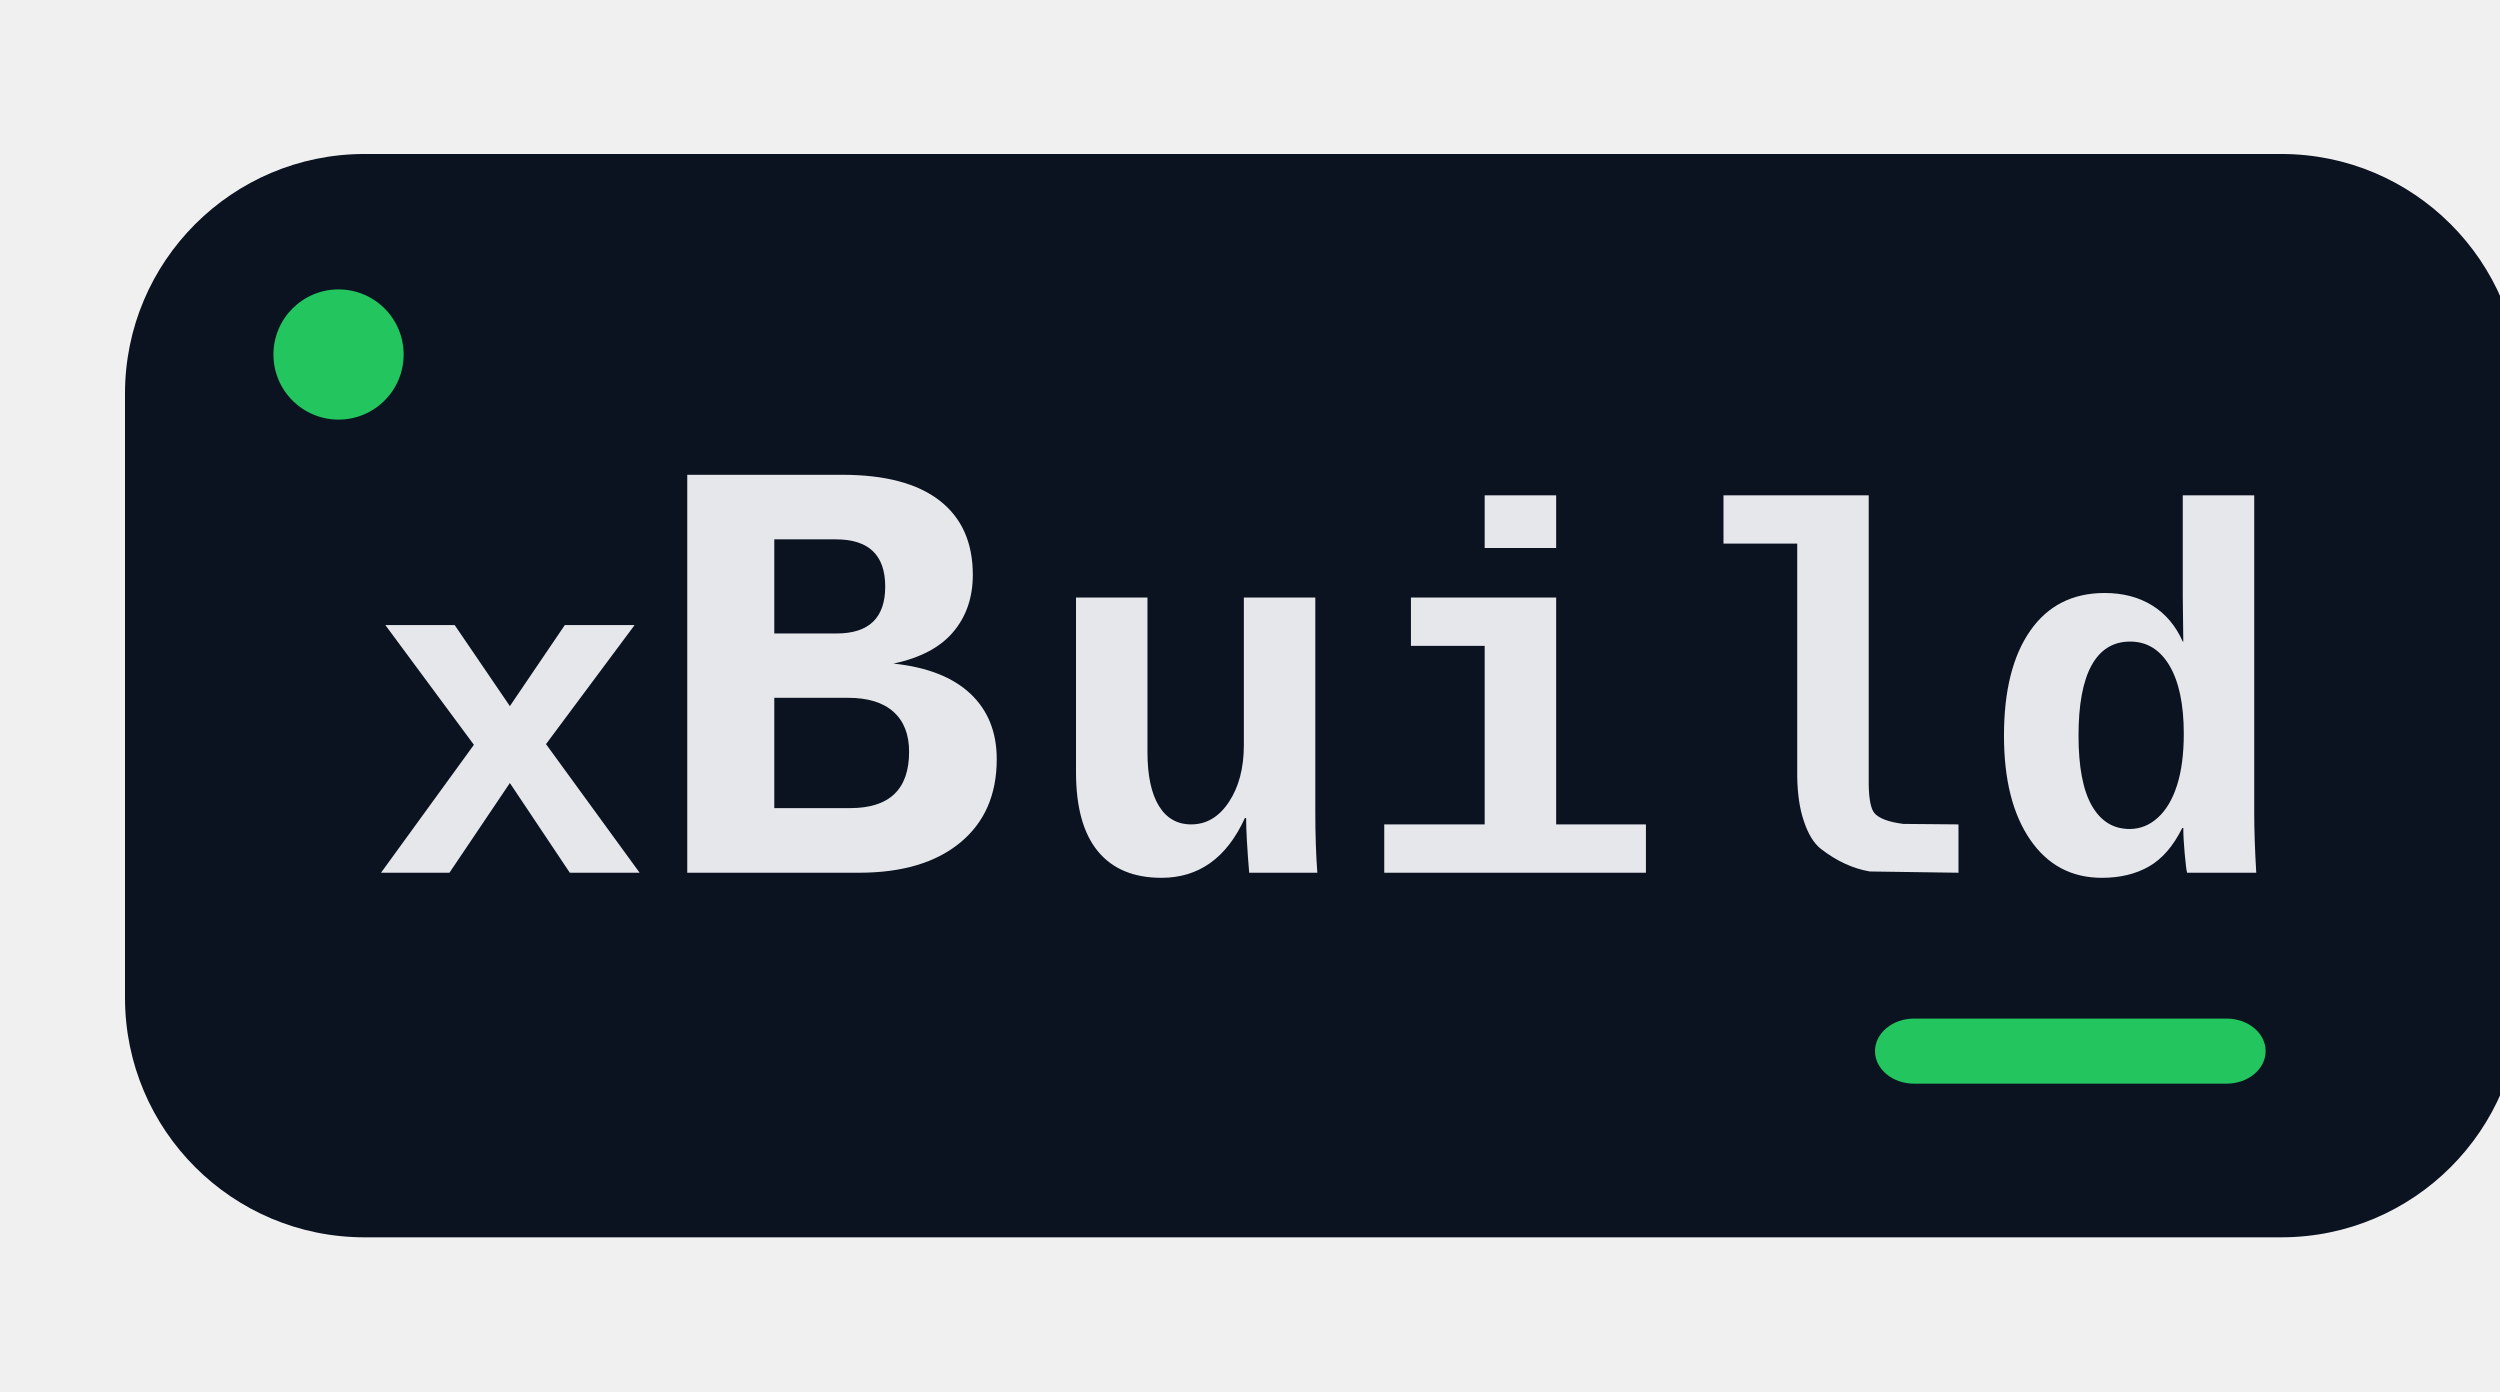
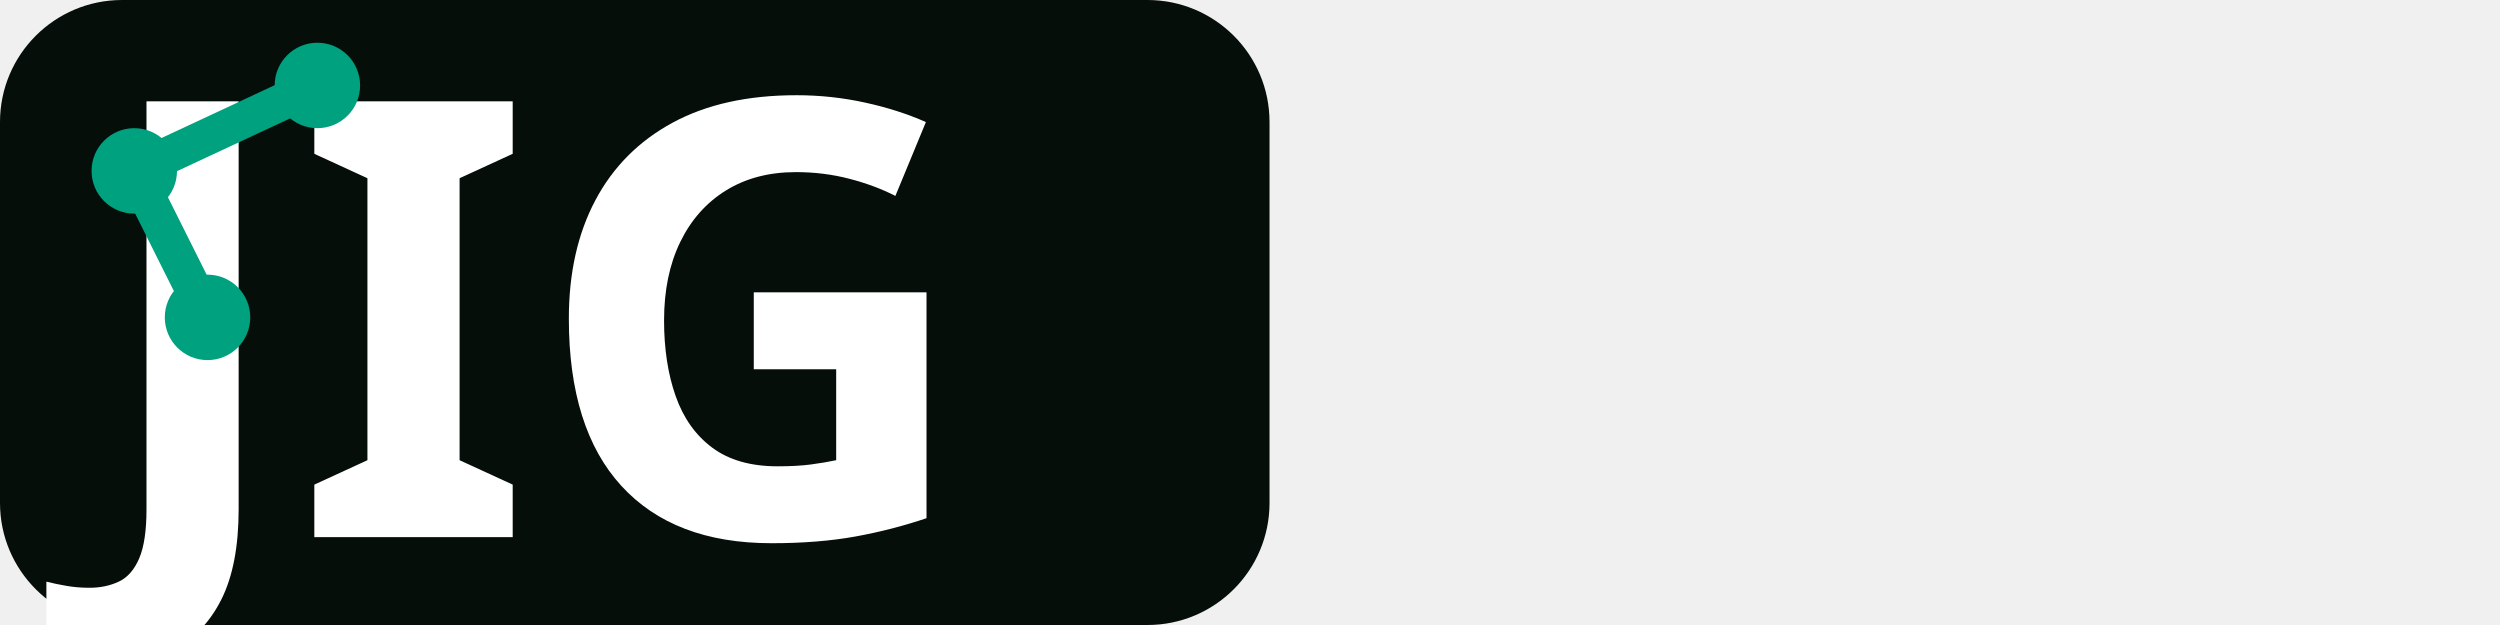
- <svg xmlns="http://www.w3.org/2000/svg" width="920" height="512" viewBox="0 0 960 512" role="img" aria-label="xBuild terminal icon v2">
-   <defs>
-     <style>
-       .bg { fill: #0B1220; }      /* deep terminal */
-       .fg { fill: #E5E7EB; }      /* gray-200 */
-       .accent { fill: #22C55E; }  /* green */
-       .mono { font-family: ui-monospace, SFMono-Regular, Menlo, Monaco, Consolas, "Liberation Mono", monospace; font-weight: 800; }
-     </style>
-   </defs>
-   <rect class="bg" x="48" y="48" width="920" height="416" rx="92" />
-   <circle class="accent" cx="130" cy="125" r="25" />
-   <text class="mono fg" x="196" y="324" font-size="180" text-anchor="middle">x</text>
-   <text class="mono fg" x="318" y="324" font-size="232" text-anchor="middle">B</text>
-   <text class="mono fg" x="400" y="324" font-size="200" text-anchor="left">uild</text>
-   <rect class="accent" x="720" y="380" width="150" height="25" rx="15" />
+ <svg xmlns="http://www.w3.org/2000/svg" viewBox="0 0 2048 512" role="img" aria-label="Jig logo">
+   <rect width="1024" height="512" fill="none" />
+   <rect x="0" y="0" width="1040" height="512" rx="100" fill="#060E09" />
+   <text x="75" y="440" font-family="Orbitron" font-size="500" font-weight="800" fill="#ffffff" letter-spacing="1">JIG</text>
+   <circle cx="110" cy="140" r="35" fill="#00A17E" />
+   <circle cx="170" cy="260" r="35" fill="#00A17E" />
+   <circle cx="260" cy="70" r="35" fill="#00A17E" />
+   <path d="M 110 140 L 170 260" stroke="#00A17E" stroke-width="30" stroke-linecap="round" />
+   <path d="M 110 140 L 260 70" stroke="#00A17E" stroke-width="30" stroke-linecap="round" />
</svg>
